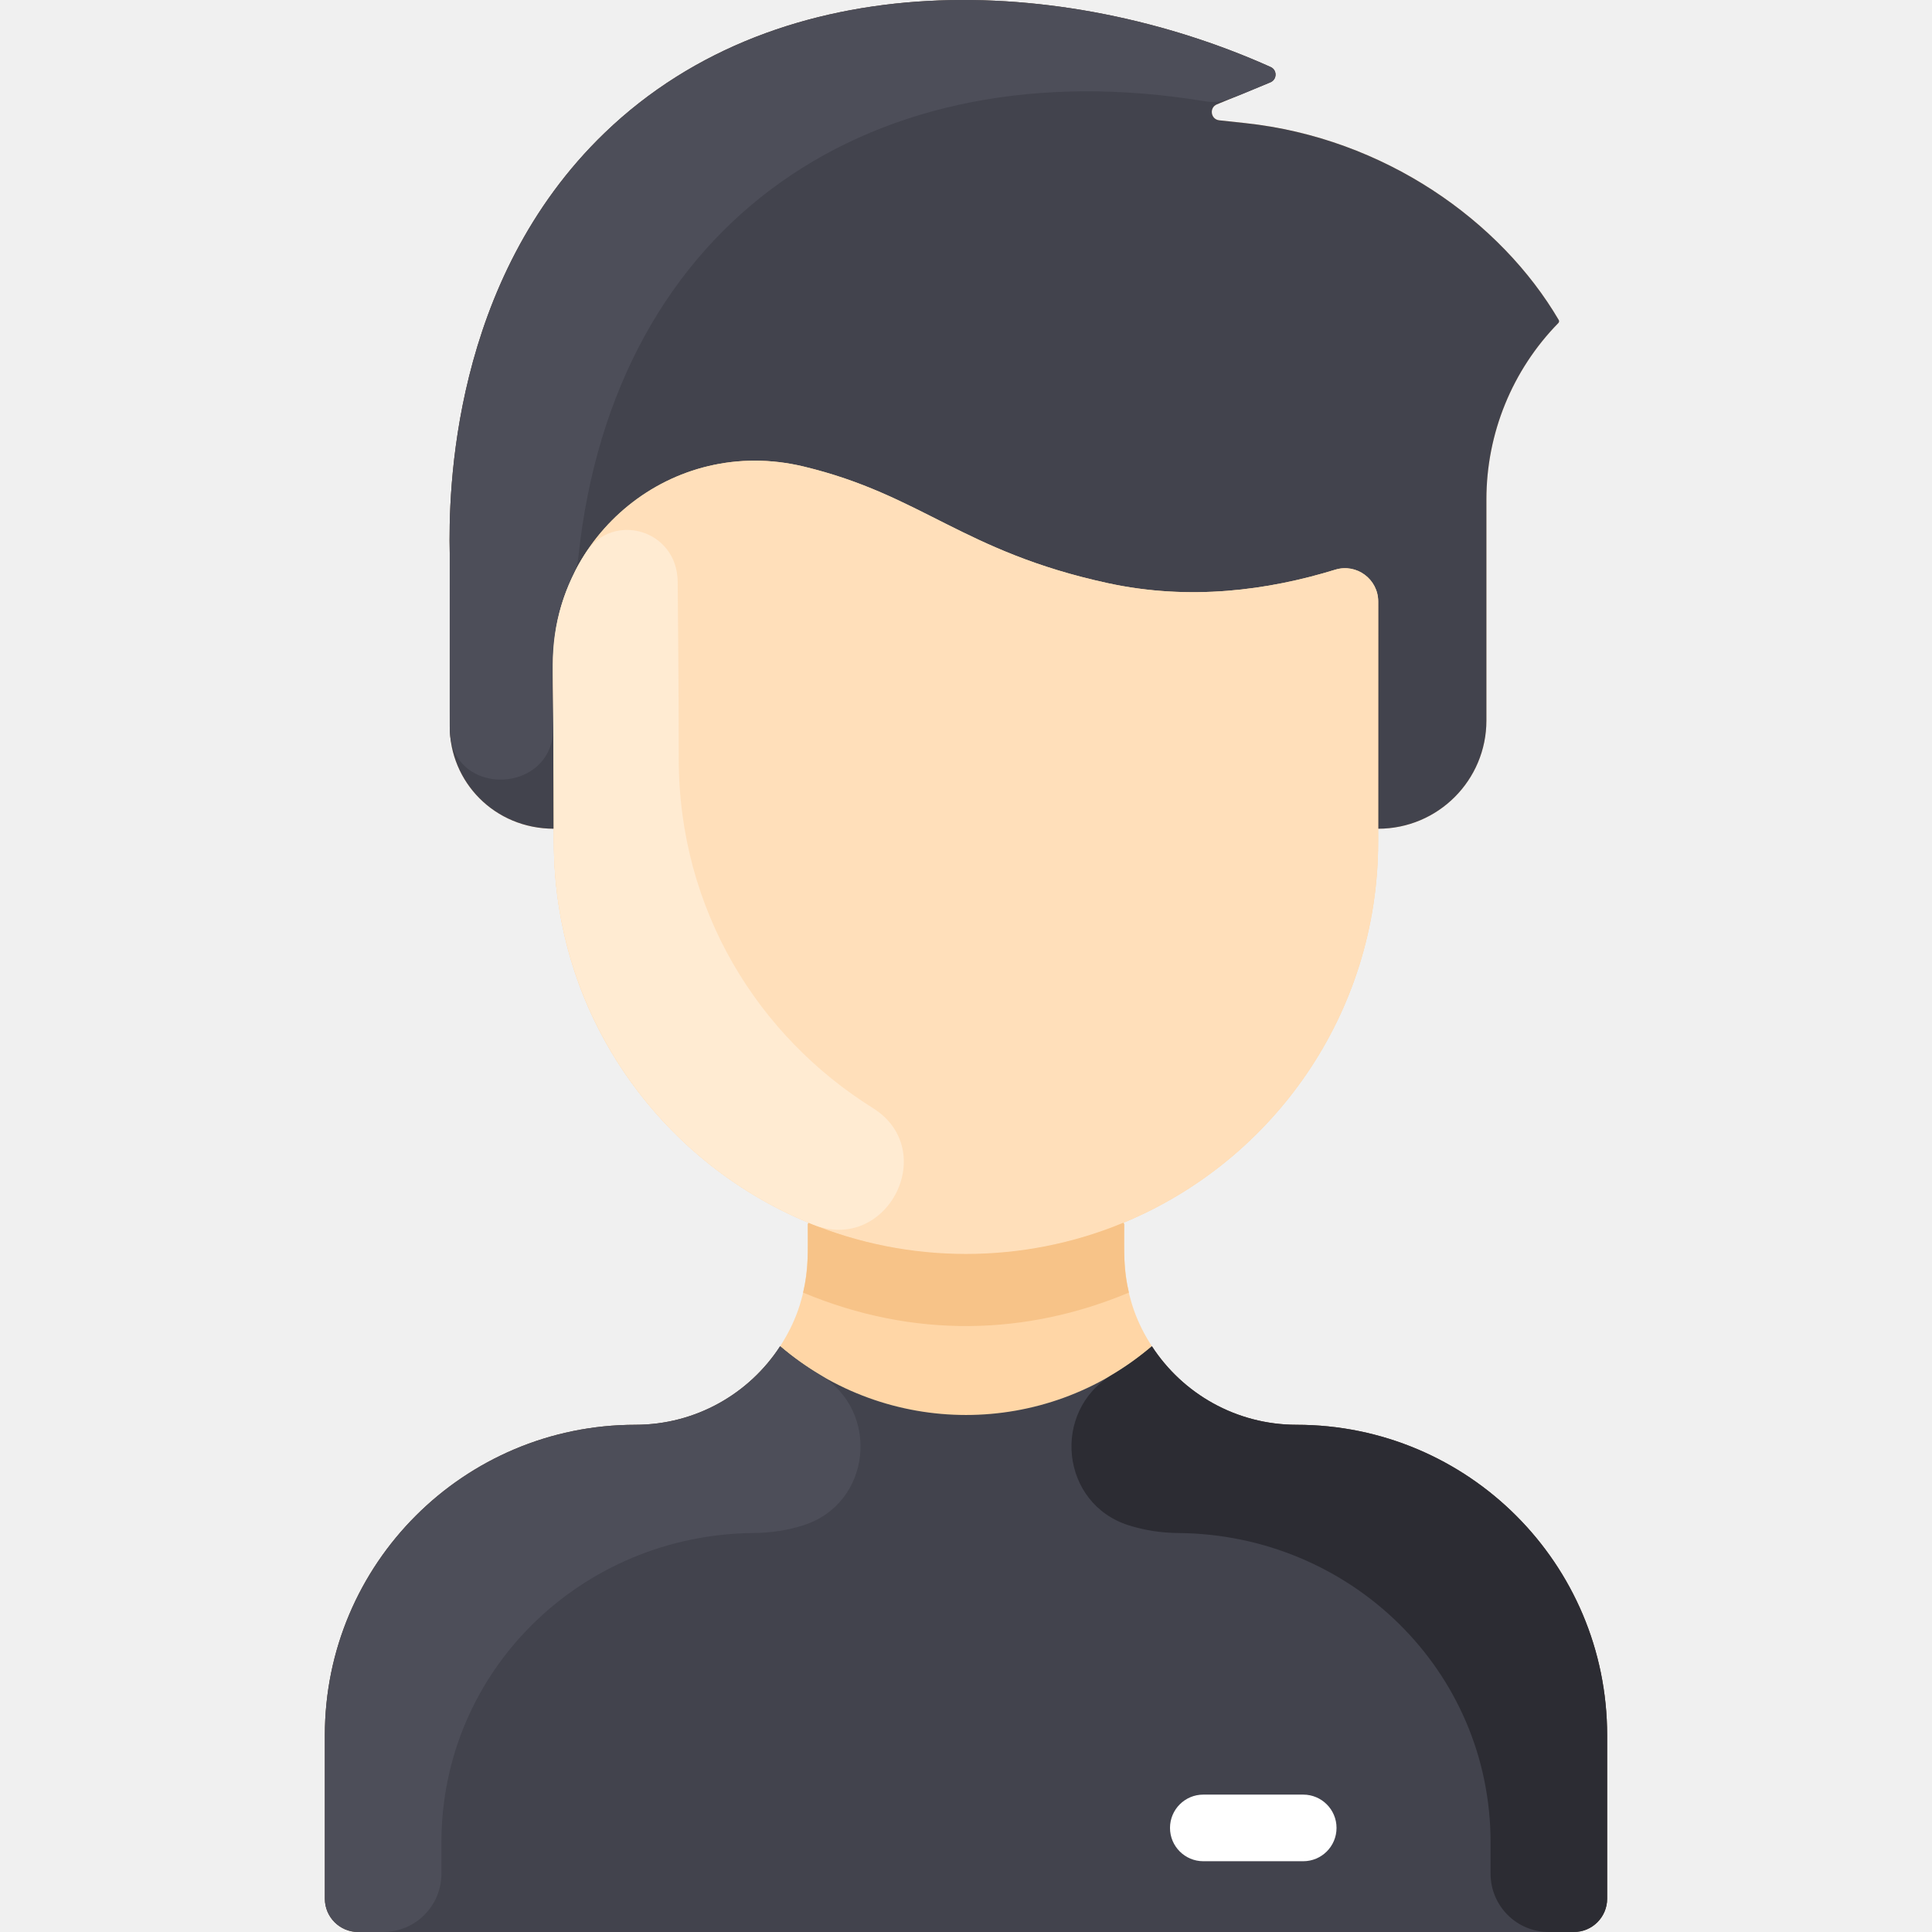
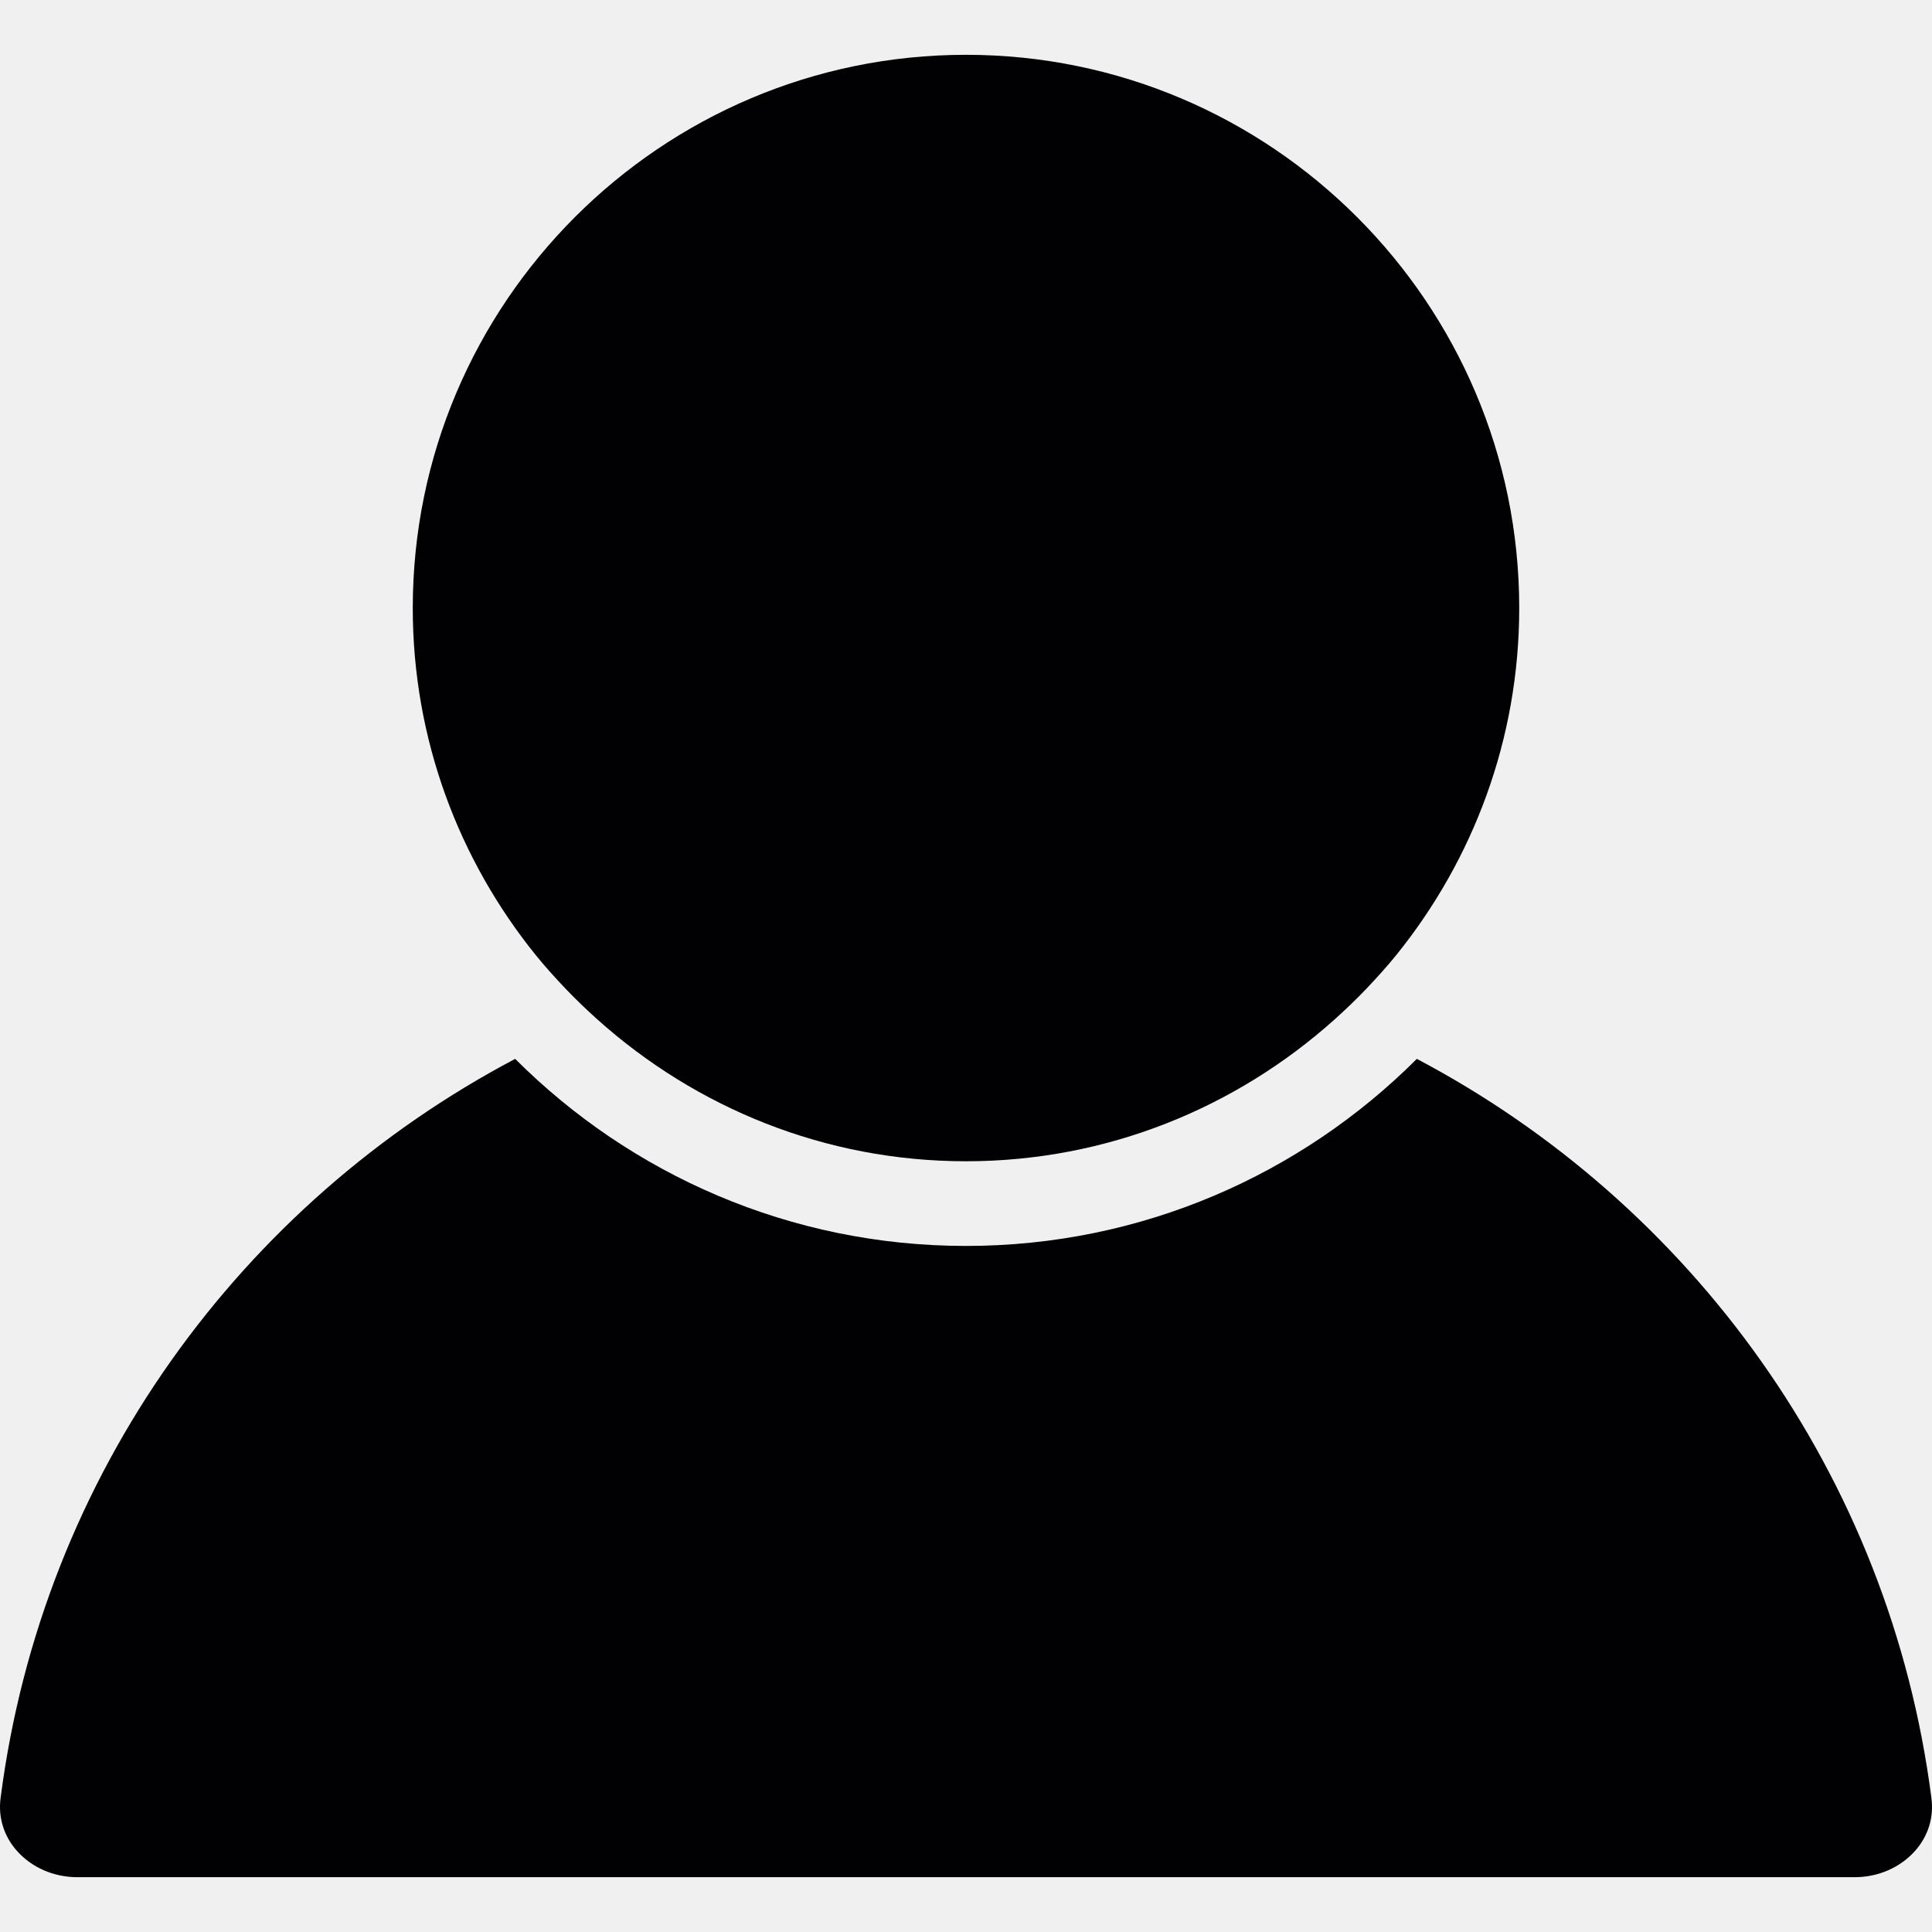
- <svg xmlns="http://www.w3.org/2000/svg" id="Layer_1" enable-background="new 0 0 464.056 464.056" height="512" viewBox="0 0 464.056 464.056" width="512">
-   <path d="m386.028 416.796v39.26c0 4.42-3.58 8-8 8h-292c-4.42 0-8-3.58-8-8v-39.26c0-41.19 33.39-74.56 74.59-74.57 14.56-.01 27.38-7.5 34.76-18.86 7.414-11.394 6.65-21.302 6.65-29.31l.15-.37c-35.9-14.86-61.15-50.23-61.15-91.5v-3.13c-14.255 0-25-11.265-25-24.54v-41.56c-.32-14.47.34-65.5 37.2-101.03 42.86-41.31 110.78-37.93 159.98-15.83 1.6.72 1.55 3.01-.07 3.68l-12.83 5.28c-1.92.79-1.51 3.62.55 3.84l6.23.67c33.52 3.58 61.41 23.59 75.32 47.3.13.23.09.53-.1.73-11.08 11.3-17.28 26.51-17.28 42.35v53.12c0 14.33-11.61 25.99-26 25.99v3.13c0 41.27-25.25 76.64-61.15 91.5l.15.37c0 7.781-.826 17.821 6.65 29.31 7.38 11.36 20.2 18.85 34.76 18.86 41.2.01 74.59 33.38 74.59 74.57z" fill="#ffd6a6" />
-   <path d="m374.404 76.865c.133.227.093.531-.101.729-11.073 11.304-17.275 26.516-17.275 42.352v53.12c0 14.329-11.607 25.99-26 25.99 0-30.261.017-46.075.011-54.575-.004-5.367-5.189-9.224-10.318-7.646-16.122 4.96-34.928 7.516-54.692 3.221-34.78-7.56-44.63-21.19-73-28-31.7-7.6-60.45 16.68-60.25 47.74.06 10.21.23 22.97.25 39.26-14.255 0-25-11.265-25-24.54v-41.56c-.32-14.47.34-65.5 37.2-101.03 42.856-41.311 110.783-37.929 159.975-15.827 1.6.719 1.558 3.01-.065 3.678l-12.831 5.282c-1.918.79-1.514 3.617.548 3.838l6.232.669c33.523 3.584 61.411 23.587 75.316 47.299z" fill="#42434d" />
-   <path d="m320.72 136.835c5.129-1.578 10.314 2.275 10.318 7.641.007 8.795-.011 25.41-.011 57.71 0 41.27-25.25 76.64-61.15 91.5-64.917 26.947-136.85-20.924-136.85-91.5 0-18.251-.184-31.218-.25-42.39-.2-31.06 28.55-55.34 60.25-47.74 28.37 6.81 38.22 20.44 73 28 19.765 4.294 38.571 1.739 54.693-3.221z" fill="#ffdfba" />
-   <path d="m386.028 416.796v39.26c0 4.418-3.582 8-8 8h-292c-4.418 0-8-3.582-8-8v-39.26c0-41.19 33.395-74.555 74.585-74.57 14.564-.005 27.387-7.504 34.765-18.86 25.754 22.002 63.531 22.015 89.3 0 7.377 11.356 20.201 18.855 34.765 18.86 41.19.015 74.585 33.38 74.585 74.57z" fill="#42434d" />
-   <path d="m313.028 447.056h-24c-4.418 0-8-3.582-8-8s3.582-8 8-8h24c4.418 0 8 3.582 8 8s-3.581 8-8 8z" fill="#fff" />
-   <path d="m192.91 366.383c-3.698 1.163-7.664 1.804-11.916 1.841-41.296.364-74.966 33.017-74.966 74.315v7.517c0 7.732-6.268 14-14 14h-6c-4.418 0-8-3.582-8-8v-39.26c0-41.19 33.395-74.555 74.585-74.57 14.564-.005 27.387-7.504 34.765-18.86 2.974 2.54 6.158 4.823 9.512 6.822 14.753 8.791 12.402 31.044-3.98 36.195z" fill="#4d4e59" />
-   <path d="m271.146 366.383c3.698 1.163 7.664 1.804 11.916 1.841 41.296.364 74.966 33.017 74.966 74.315v7.517c0 7.732 6.268 14 14 14h6c4.418 0 8-3.582 8-8v-39.26c0-41.19-33.395-74.555-74.585-74.57-14.564-.005-27.387-7.504-34.765-18.86-2.974 2.54-6.158 4.823-9.512 6.822-14.752 8.791-12.402 31.044 3.98 36.195z" fill="#2c2c33" />
-   <path d="m271.158 310.476c-24.637 10.313-51.712 11.113-78.26 0 1.356-5.626 1.13-9.27 1.13-16.42l.15-.37c24.082 9.996 51.571 10.016 75.7 0l.15.37c0 7.153-.226 10.796 1.13 16.42z" fill="#f7c388" />
-   <path d="m305.138 19.776c-9.428 3.877-11.515 5.243-15.845 4.53-79.347-13.062-141.827 28.426-150.375 109.499-.15 1.423-.515 2.82-1.146 4.104-6.085 12.388-5.003 21.556-4.874 36.798.135 16.035-24.029 17.062-24.839 1.047-.051-1-.031 1.636-.031-42.798-.32-14.47.34-65.5 37.2-101.03 42.86-41.31 110.78-37.93 159.98-15.83 1.6.72 1.55 3.01-.07 3.68z" fill="#4d4e59" />
-   <path d="m209.625 266.125c16.271 10.175 3.43 35.144-14.38 27.997-36.577-14.679-62.216-50.34-62.216-91.935 0-18.273-.184-31.174-.25-42.39-.063-10.041 2.896-19.372 8.002-27.146 6.418-9.771 21.913-5.513 21.998 7.146.066 11.254.25 24.098.25 42.39-.001 36.497 19.187 66.797 46.596 83.938z" fill="#ffebd2" />
+ <svg xmlns="http://www.w3.org/2000/svg" version="1.1" id="Capa_1" x="0px" y="0px" viewBox="0 0 248.349 248.349" style="enable-background:new 0 0 248.349 248.349;" xml:space="preserve">
+   <g>
+     <g>
+       <path style="fill:#010002;" d="M9.954,241.305h228.441c3.051,0,5.896-1.246,7.805-3.416c1.659-1.882,2.393-4.27,2.078-6.723    c-5.357-41.734-31.019-76.511-66.15-95.053c-14.849,14.849-35.348,24.046-57.953,24.046s-43.105-9.197-57.953-24.046    C31.09,154.65,5.423,189.432,0.071,231.166c-0.315,2.453,0.424,4.846,2.078,6.723C4.058,240.059,6.903,241.305,9.954,241.305z" />
+       <path style="fill:#010002;" d="M72.699,127.09c1.333,1.398,2.725,2.73,4.166,4.019c12.586,11.259,29.137,18.166,47.309,18.166    s34.723-6.913,47.309-18.166c1.441-1.289,2.834-2.622,4.166-4.019c1.327-1.398,2.622-2.828,3.84-4.329    c9.861-12.211,15.8-27.717,15.8-44.6c0-39.216-31.906-71.116-71.116-71.116S53.059,38.95,53.059,78.16    c0,16.883,5.939,32.39,15.8,44.6C70.072,124.262,71.366,125.687,72.699,127.09z" />
+     </g>
+   </g>
+   <g>
+ 	</g>
+   <g>
+ 	</g>
+   <g>
+ 	</g>
+   <g>
+ 	</g>
+   <g>
+ 	</g>
+   <g>
+ 	</g>
+   <g>
+ 	</g>
+   <g>
+ 	</g>
+   <g>
+ 	</g>
+   <g>
+ 	</g>
+   <g>
+ 	</g>
+   <g>
+ 	</g>
+   <g>
+ 	</g>
+   <g>
+ 	</g>
+   <g>
+ 	</g>
</svg>
